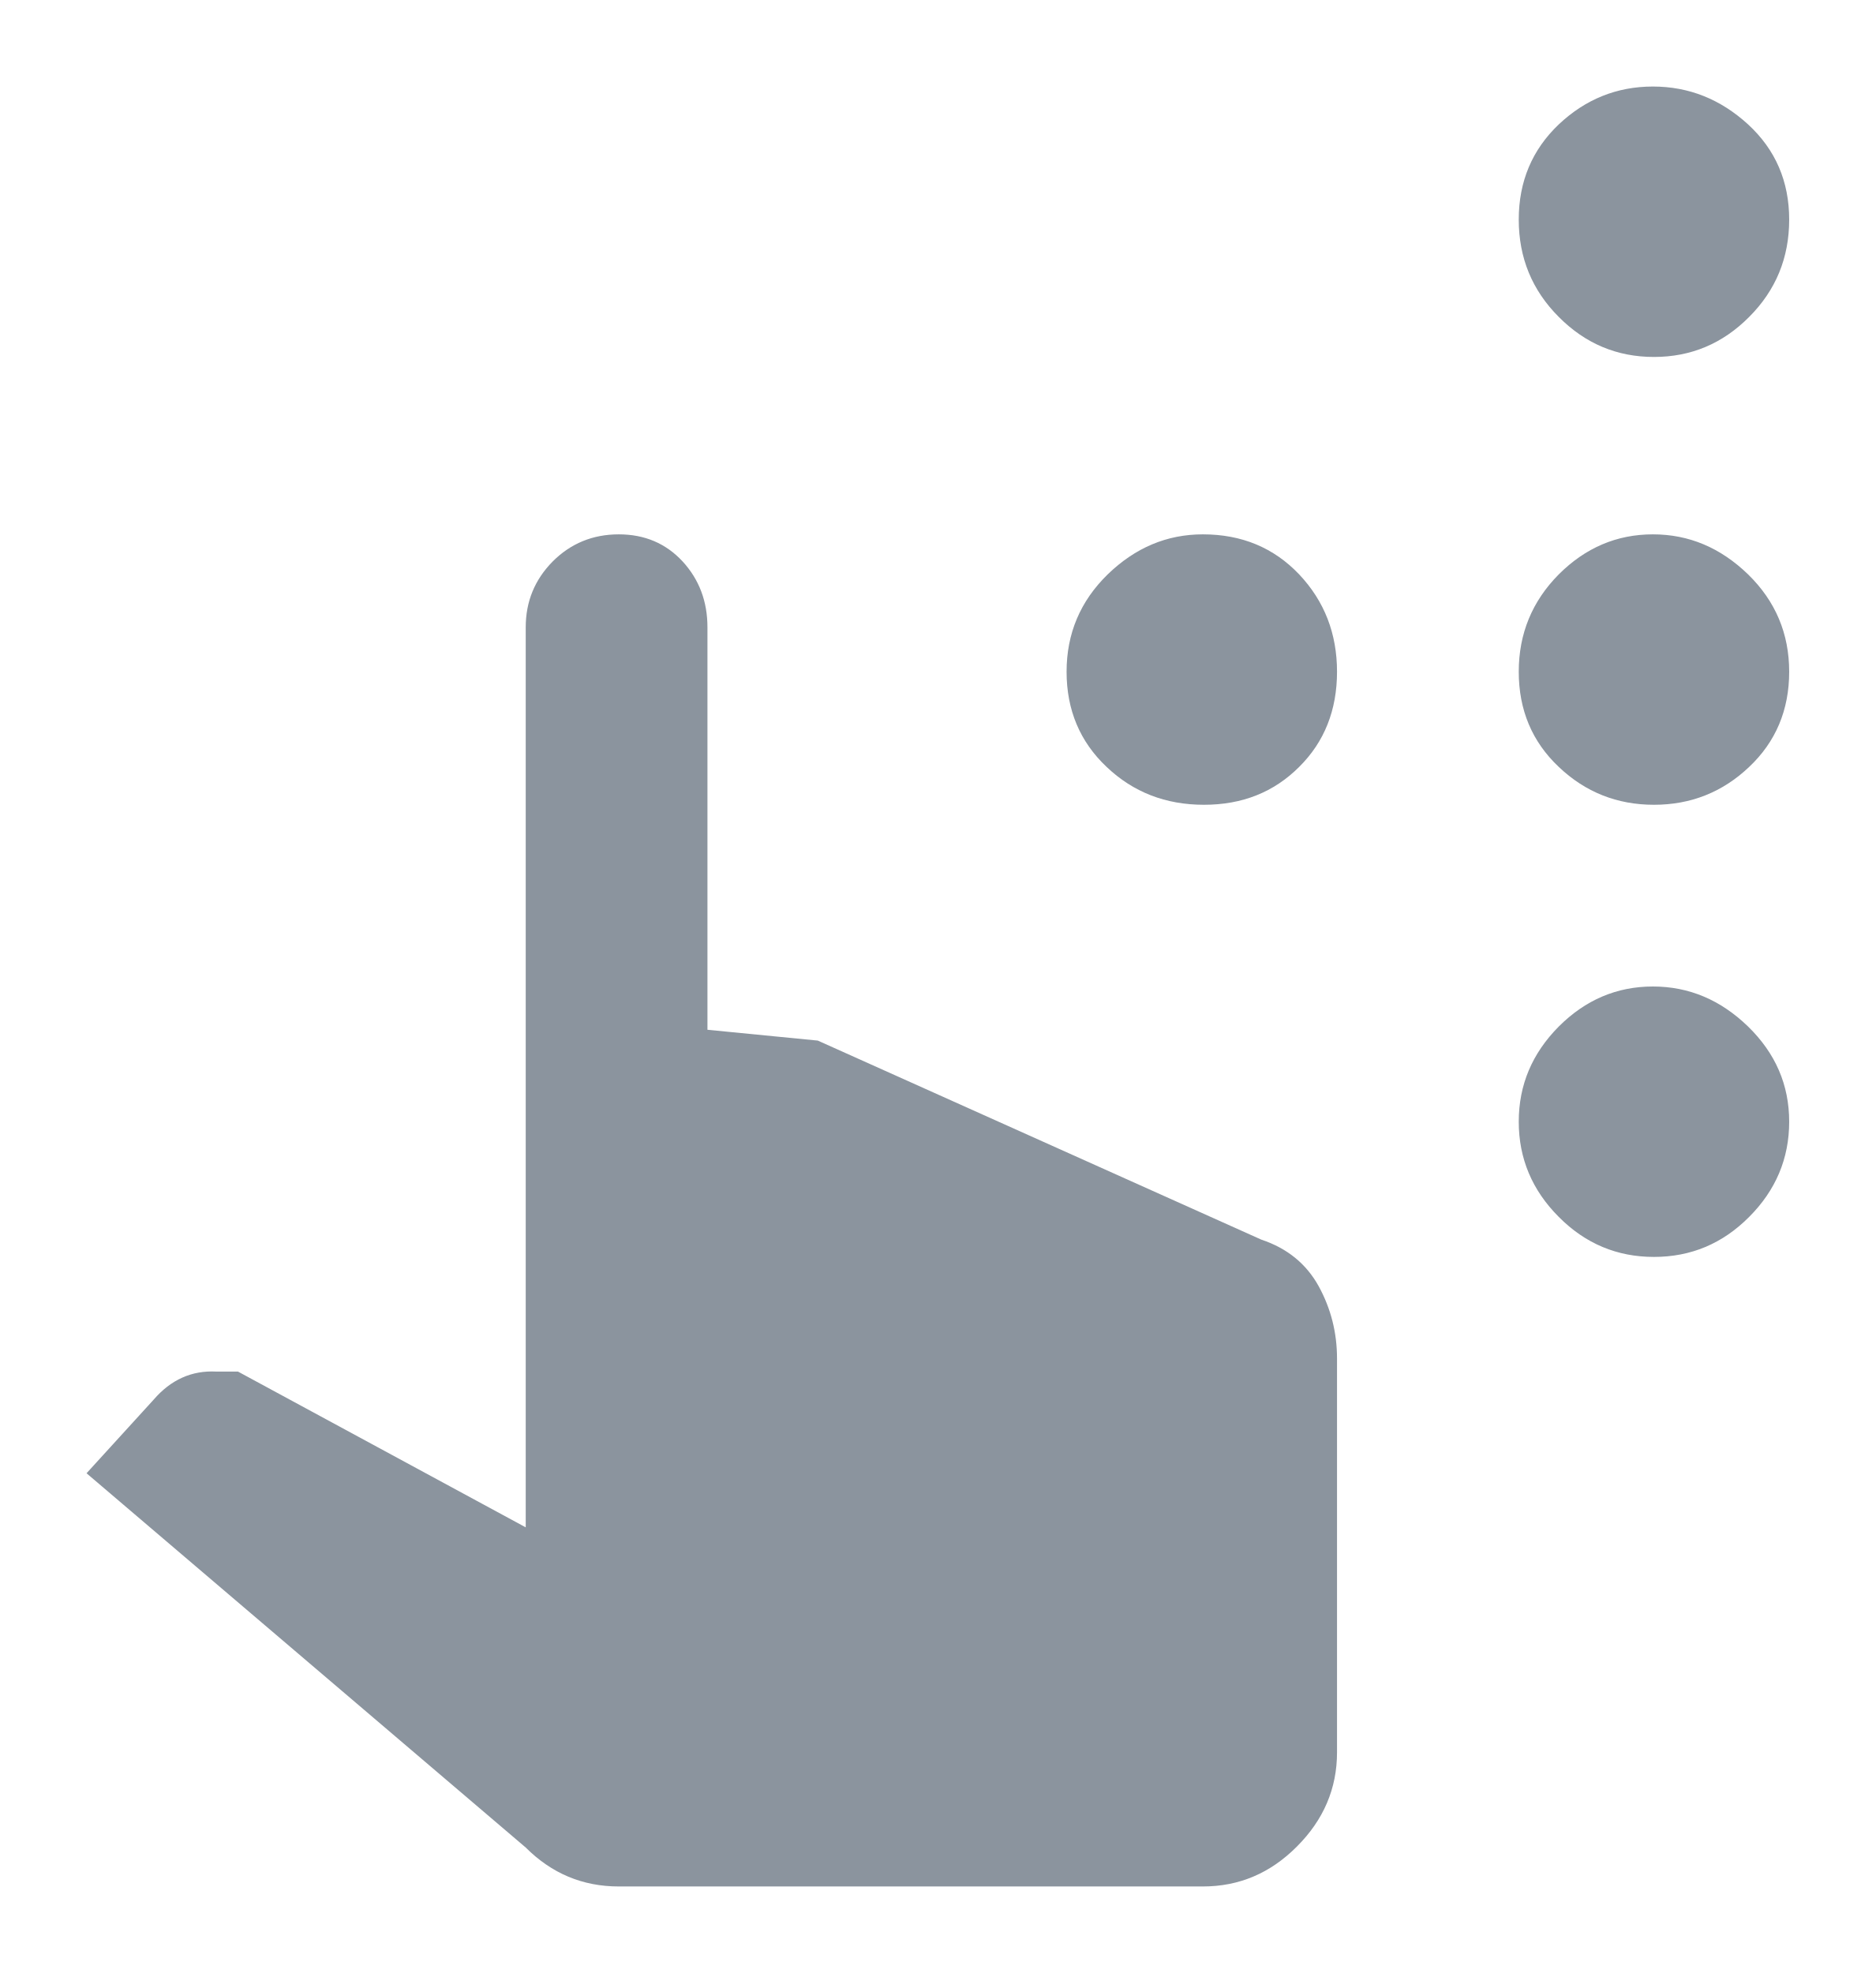
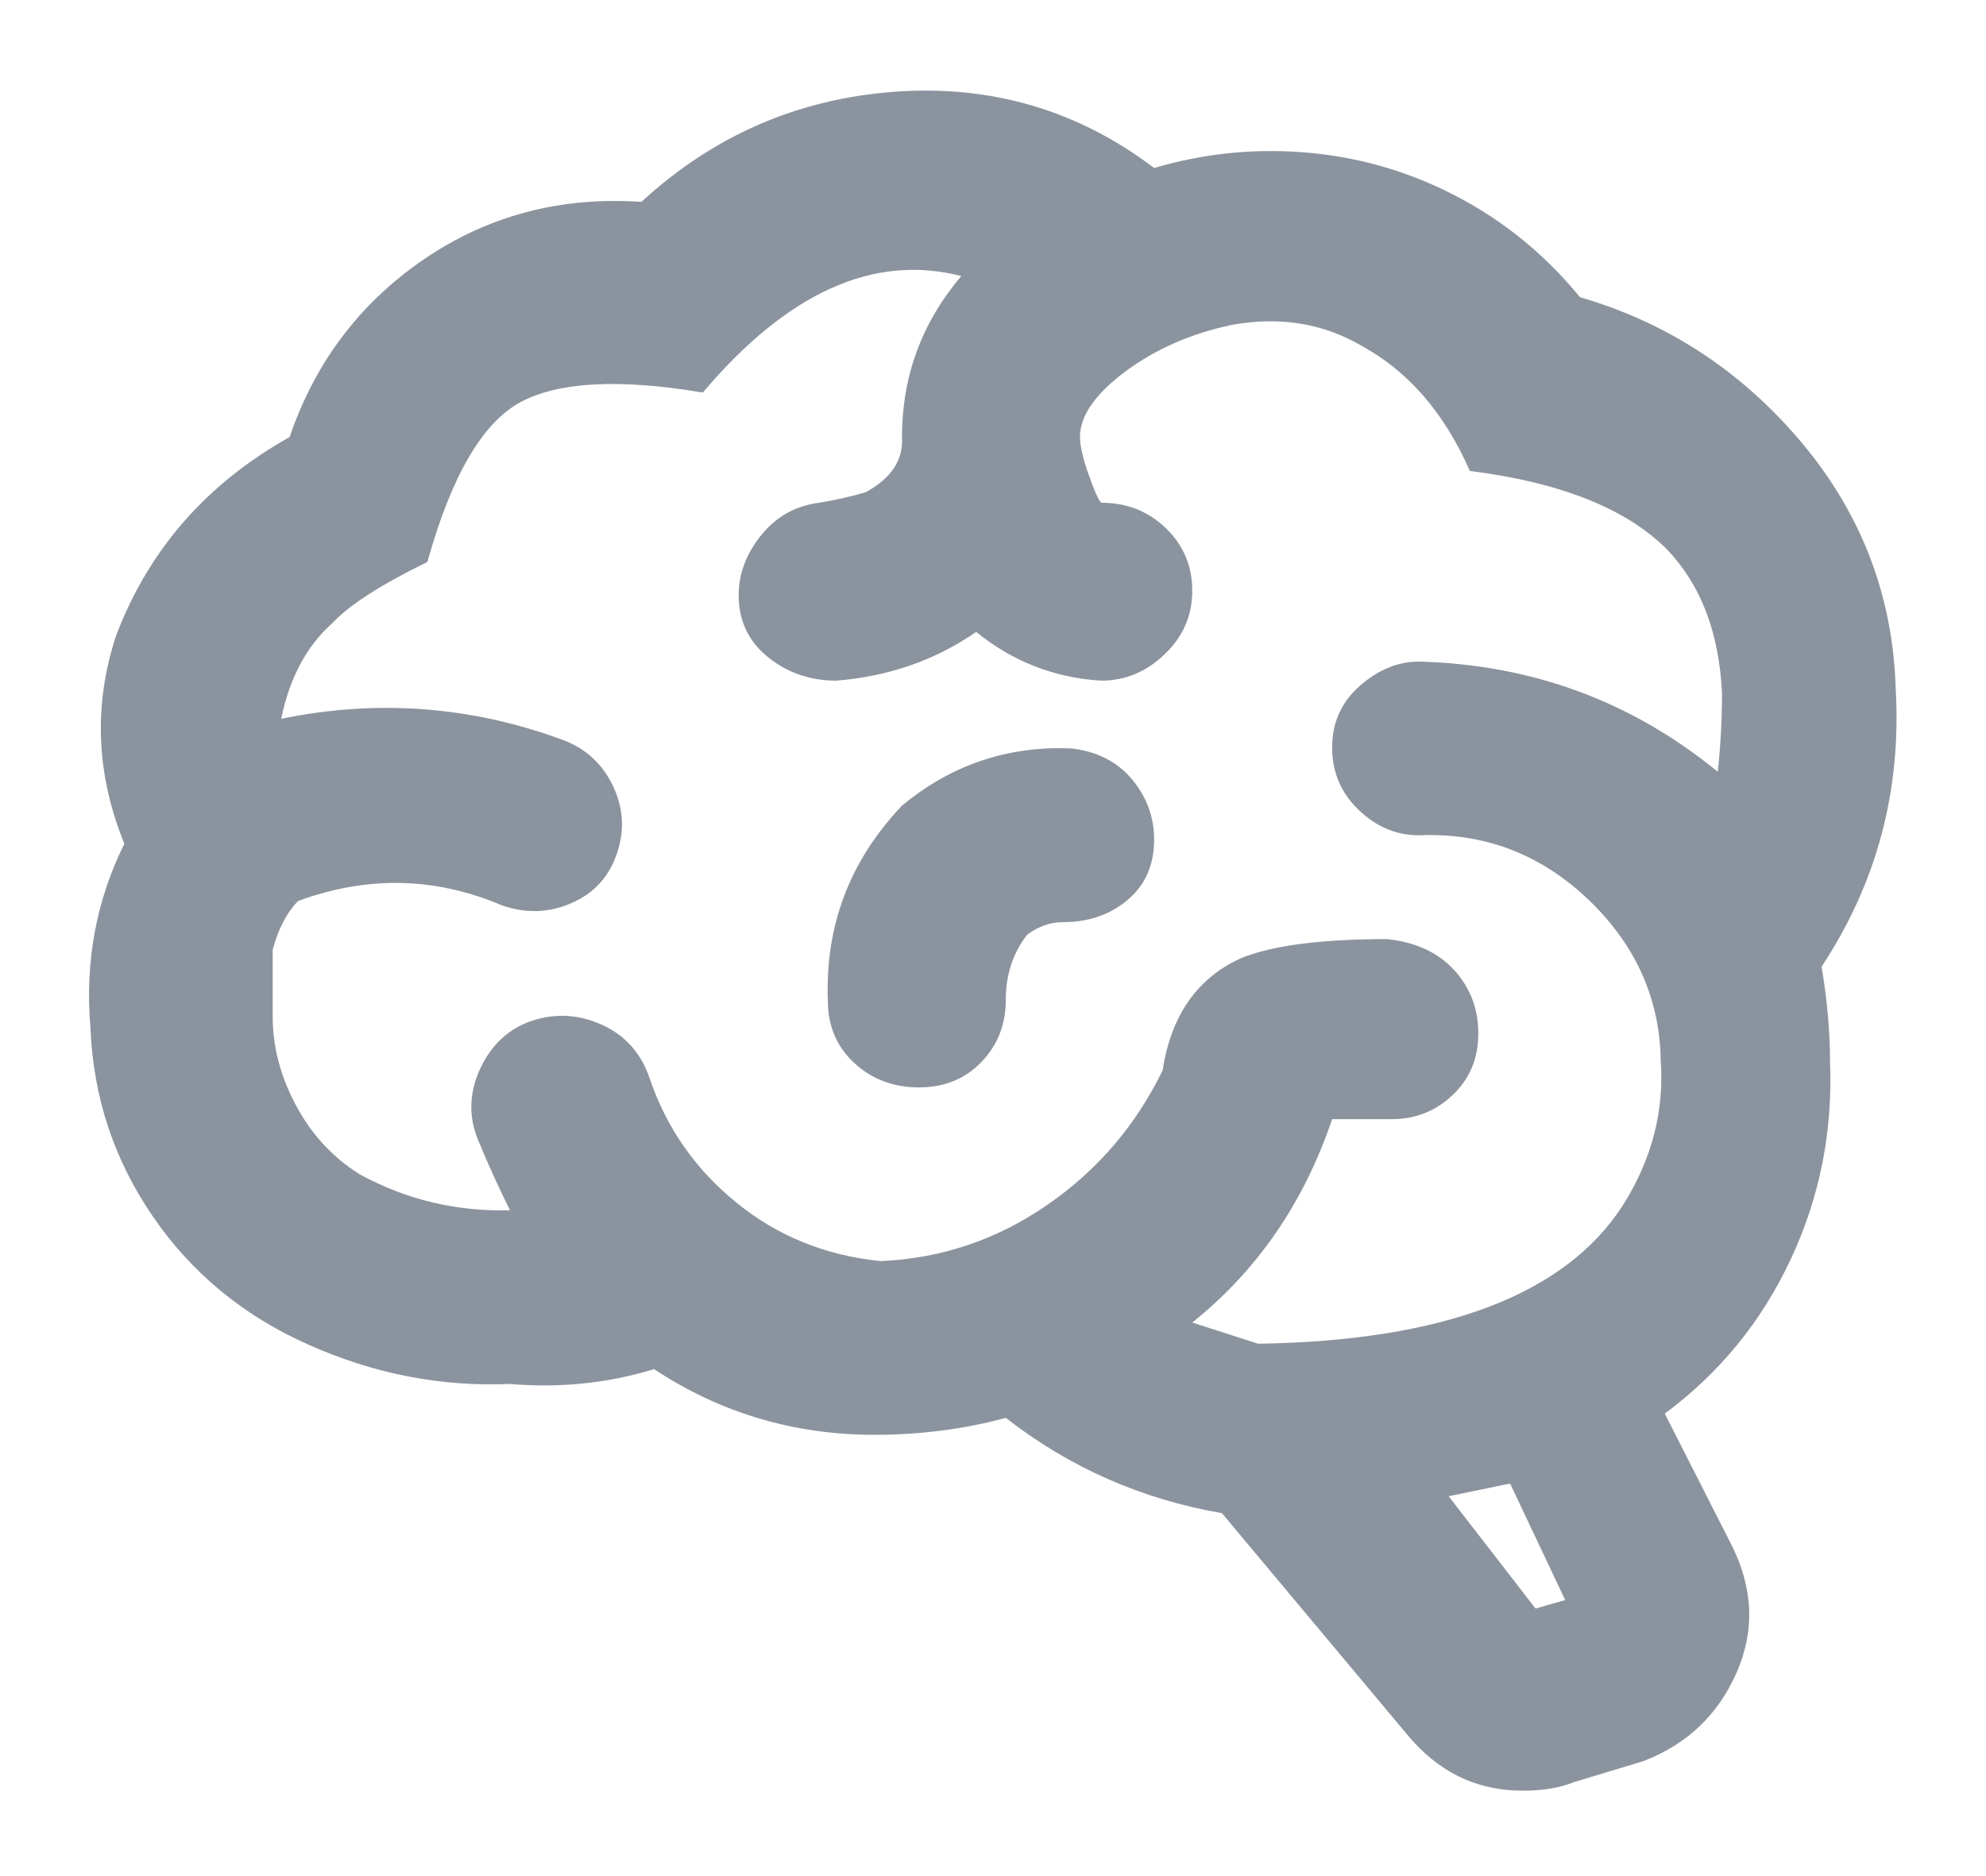
- <svg xmlns="http://www.w3.org/2000/svg" viewBox="-4 20.4 86.7 91.2" height="20" role="img" aria-label="brain">
-   <path fill="#8b949e" fill-rule="evenodd" d="M20.3 49.4C20.3 48.2 20.72 47.19 21.55 46.35C22.38 45.52 23.4 45.1 24.6 45.1C25.8 45.1 26.78 45.52 27.55 46.35C28.32 47.19 28.7 48.2 28.7 49.4L28.7 68L33.8 68.5L54.3 77.7C55.5 78.1 56.38 78.82 56.95 79.85C57.52 80.89 57.8 82 57.8 83.2L57.8 101.4C57.8 103.07 57.18 104.52 55.95 105.75C54.72 106.99 53.27 107.6 51.6 107.6L24.6 107.6C22.93 107.6 21.5 107 20.3 105.8L0 88.5L3.1 85.1C3.9 84.17 4.87 83.74 6 83.8L7 83.8L20.3 91ZM72.4 24.4C70.73 24.4 69.28 24.99 68.05 26.15C66.82 27.32 66.2 28.79 66.2 30.55C66.2 32.32 66.82 33.82 68.05 35.05C69.28 36.29 70.75 36.9 72.45 36.9C74.15 36.9 75.62 36.29 76.85 35.05C78.08 33.82 78.7 32.32 78.7 30.55C78.7 28.79 78.07 27.32 76.8 26.15C75.53 24.99 74.07 24.4 72.4 24.4ZM72.4 45.1C70.73 45.1 69.28 45.72 68.05 46.95C66.82 48.19 66.2 49.69 66.2 51.45C66.2 53.22 66.82 54.69 68.05 55.85C69.28 57.02 70.75 57.6 72.45 57.6C74.15 57.6 75.62 57.02 76.85 55.85C78.08 54.69 78.7 53.22 78.7 51.45C78.7 49.69 78.07 48.19 76.8 46.95C75.53 45.72 74.07 45.1 72.4 45.1ZM51.6 45.1C49.93 45.1 48.47 45.72 47.2 46.95C45.93 48.19 45.3 49.69 45.3 51.45C45.3 53.22 45.92 54.69 47.15 55.85C48.38 57.02 49.88 57.6 51.65 57.6C53.42 57.6 54.88 57.02 56.05 55.85C57.22 54.69 57.8 53.22 57.8 51.45C57.8 49.69 57.22 48.19 56.05 46.95C54.88 45.72 53.4 45.1 51.6 45.1ZM72.4 66C70.73 66 69.28 66.62 68.05 67.85C66.82 69.09 66.2 70.55 66.2 72.25C66.2 73.95 66.82 75.42 68.05 76.65C69.28 77.89 70.75 78.5 72.45 78.5C74.15 78.5 75.62 77.89 76.85 76.65C78.08 75.42 78.7 73.95 78.7 72.25C78.7 70.55 78.07 69.09 76.8 67.85C75.53 66.62 74.07 66 72.4 66Z" />
+ <svg xmlns="http://www.w3.org/2000/svg" viewBox="-4.07 21.57 93.73 88.53" height="20" role="img" aria-label="brain">
+   <path fill="#8b949e" fill-rule="evenodd" d="M82.3 71.7C82.43 74.97 81.82 78.07 80.45 81C79.08 83.94 77.1 86.37 74.5 88.3L77.6 94.4C78.67 96.47 78.77 98.5 77.9 100.5C77.03 102.5 75.57 103.9 73.5 104.7L70.2 105.7C69.53 105.97 68.73 106.1 67.8 106.1C65.6 106.1 63.77 105.2 62.3 103.4L53.6 93C49.8 92.34 46.4 90.84 43.4 88.5C41.4 89.04 39.33 89.3 37.2 89.3C33.4 89.3 29.93 88.27 26.8 86.2C24.6 86.87 22.33 87.1 20 86.9C16.73 87.04 13.57 86.42 10.5 85.05C7.43 83.69 4.98 81.67 3.15 79C1.32 76.34 0.33 73.37 0.2 70.1C-0.07 66.97 0.47 64.07 1.8 61.4C0.47 58.14 0.33 54.87 1.4 51.6C2.93 47.54 5.67 44.4 9.6 42.2C10.8 38.67 12.92 35.87 15.95 33.8C18.98 31.74 22.4 30.84 26.2 31.1C29.6 27.97 33.58 26.24 38.15 25.9C42.72 25.57 46.8 26.77 50.4 29.5C52.2 28.97 54.03 28.7 55.9 28.7C58.77 28.7 61.47 29.3 64 30.5C66.53 31.7 68.7 33.4 70.5 35.6C74.63 36.8 78.12 39.09 80.95 42.45C83.78 45.82 85.27 49.7 85.4 54.1C85.67 58.9 84.5 63.27 81.9 67.2C82.17 68.8 82.3 70.3 82.3 71.7ZM61.4 65.9C62.73 66.04 63.78 66.52 64.55 67.35C65.32 68.19 65.7 69.19 65.7 70.35C65.7 71.52 65.3 72.49 64.5 73.25C63.7 74.02 62.73 74.4 61.6 74.4L58.8 74.4C57.47 78.34 55.27 81.54 52.2 84L55.3 85C64.03 84.87 69.77 82.7 72.5 78.5C73.9 76.3 74.5 73.97 74.3 71.5L74.3 71.3C74.17 68.44 72.98 65.97 70.75 63.9C68.52 61.84 65.9 60.87 62.9 61C61.83 61 60.88 60.6 60.05 59.8C59.22 59 58.8 58.02 58.8 56.85C58.8 55.69 59.23 54.72 60.1 53.95C60.97 53.19 61.9 52.8 62.9 52.8C68.23 52.94 72.93 54.67 77 58C77.13 56.8 77.2 55.57 77.2 54.3C77.07 51.44 76.2 49.17 74.6 47.5C72.67 45.57 69.57 44.34 65.3 43.8C64.1 41.07 62.4 39.1 60.2 37.9C58.4 36.84 56.37 36.5 54.1 36.9C52.17 37.3 50.48 38.04 49.05 39.1C47.62 40.17 46.9 41.2 46.9 42.2L46.9 42.2C46.9 42.6 47.03 43.19 47.3 43.95C47.57 44.72 47.77 45.17 47.9 45.3C49.1 45.3 50.12 45.7 50.95 46.5C51.78 47.3 52.2 48.29 52.2 49.45C52.2 50.62 51.77 51.62 50.9 52.45C50.03 53.29 49.03 53.7 47.9 53.7L47.9 53.7C45.7 53.57 43.73 52.8 42 51.4C40.07 52.74 37.87 53.5 35.4 53.7L35.4 53.7C34.2 53.7 33.15 53.35 32.25 52.65C31.35 51.95 30.87 51.05 30.8 49.95C30.73 48.85 31.07 47.84 31.8 46.9C32.53 45.97 33.47 45.44 34.6 45.3C35.4 45.17 36.13 45 36.8 44.8C38 44.14 38.57 43.27 38.5 42.2L38.5 42.2C38.5 39.34 39.43 36.8 41.3 34.6C37.17 33.54 33.1 35.37 29.1 40.1C25.17 39.44 22.3 39.59 20.5 40.55C18.7 41.52 17.23 44.04 16.1 48.1C13.9 49.17 12.4 50.14 11.6 51C10.4 52.07 9.6 53.57 9.2 55.5C13.73 54.57 18.17 54.9 22.5 56.5C23.57 56.9 24.35 57.62 24.85 58.65C25.35 59.69 25.42 60.75 25.05 61.85C24.68 62.95 23.97 63.74 22.9 64.2C21.83 64.67 20.73 64.7 19.6 64.3C16.47 62.97 13.27 62.9 10 64.1C9.47 64.64 9.07 65.4 8.8 66.4C8.8 67.07 8.8 68.12 8.8 69.55C8.8 70.99 9.17 72.39 9.9 73.75C10.63 75.12 11.63 76.2 12.9 77C15.1 78.2 17.47 78.77 20 78.7C19.47 77.64 18.97 76.54 18.5 75.4C18.03 74.27 18.07 73.14 18.6 72C19.13 70.87 19.95 70.12 21.05 69.75C22.15 69.39 23.25 69.45 24.35 69.95C25.45 70.45 26.2 71.3 26.6 72.5C27.4 74.84 28.77 76.79 30.7 78.35C32.63 79.92 34.9 80.84 37.5 81.1C40.37 80.97 42.98 80.09 45.35 78.45C47.72 76.82 49.53 74.7 50.8 72.1C51.2 69.5 52.43 67.74 54.5 66.8C55.97 66.2 58.27 65.9 61.4 65.9ZM69.8 97.1L67.2 91.6L64.3 92.2L68.4 97.5ZM50.4 61.2C50.4 60.14 50.05 59.19 49.35 58.35C48.65 57.52 47.7 57.04 46.5 56.9C43.5 56.77 40.83 57.67 38.5 59.6C36.03 62.2 34.87 65.27 35 68.8C35 70 35.42 70.99 36.25 71.75C37.08 72.52 38.1 72.9 39.3 72.9C40.5 72.9 41.48 72.5 42.25 71.7C43.02 70.9 43.4 69.92 43.4 68.75C43.4 67.59 43.73 66.57 44.4 65.7C44.93 65.3 45.5 65.1 46.1 65.1C47.3 65.1 48.32 64.75 49.15 64.05C49.98 63.35 50.4 62.4 50.4 61.2Z" />
</svg>
